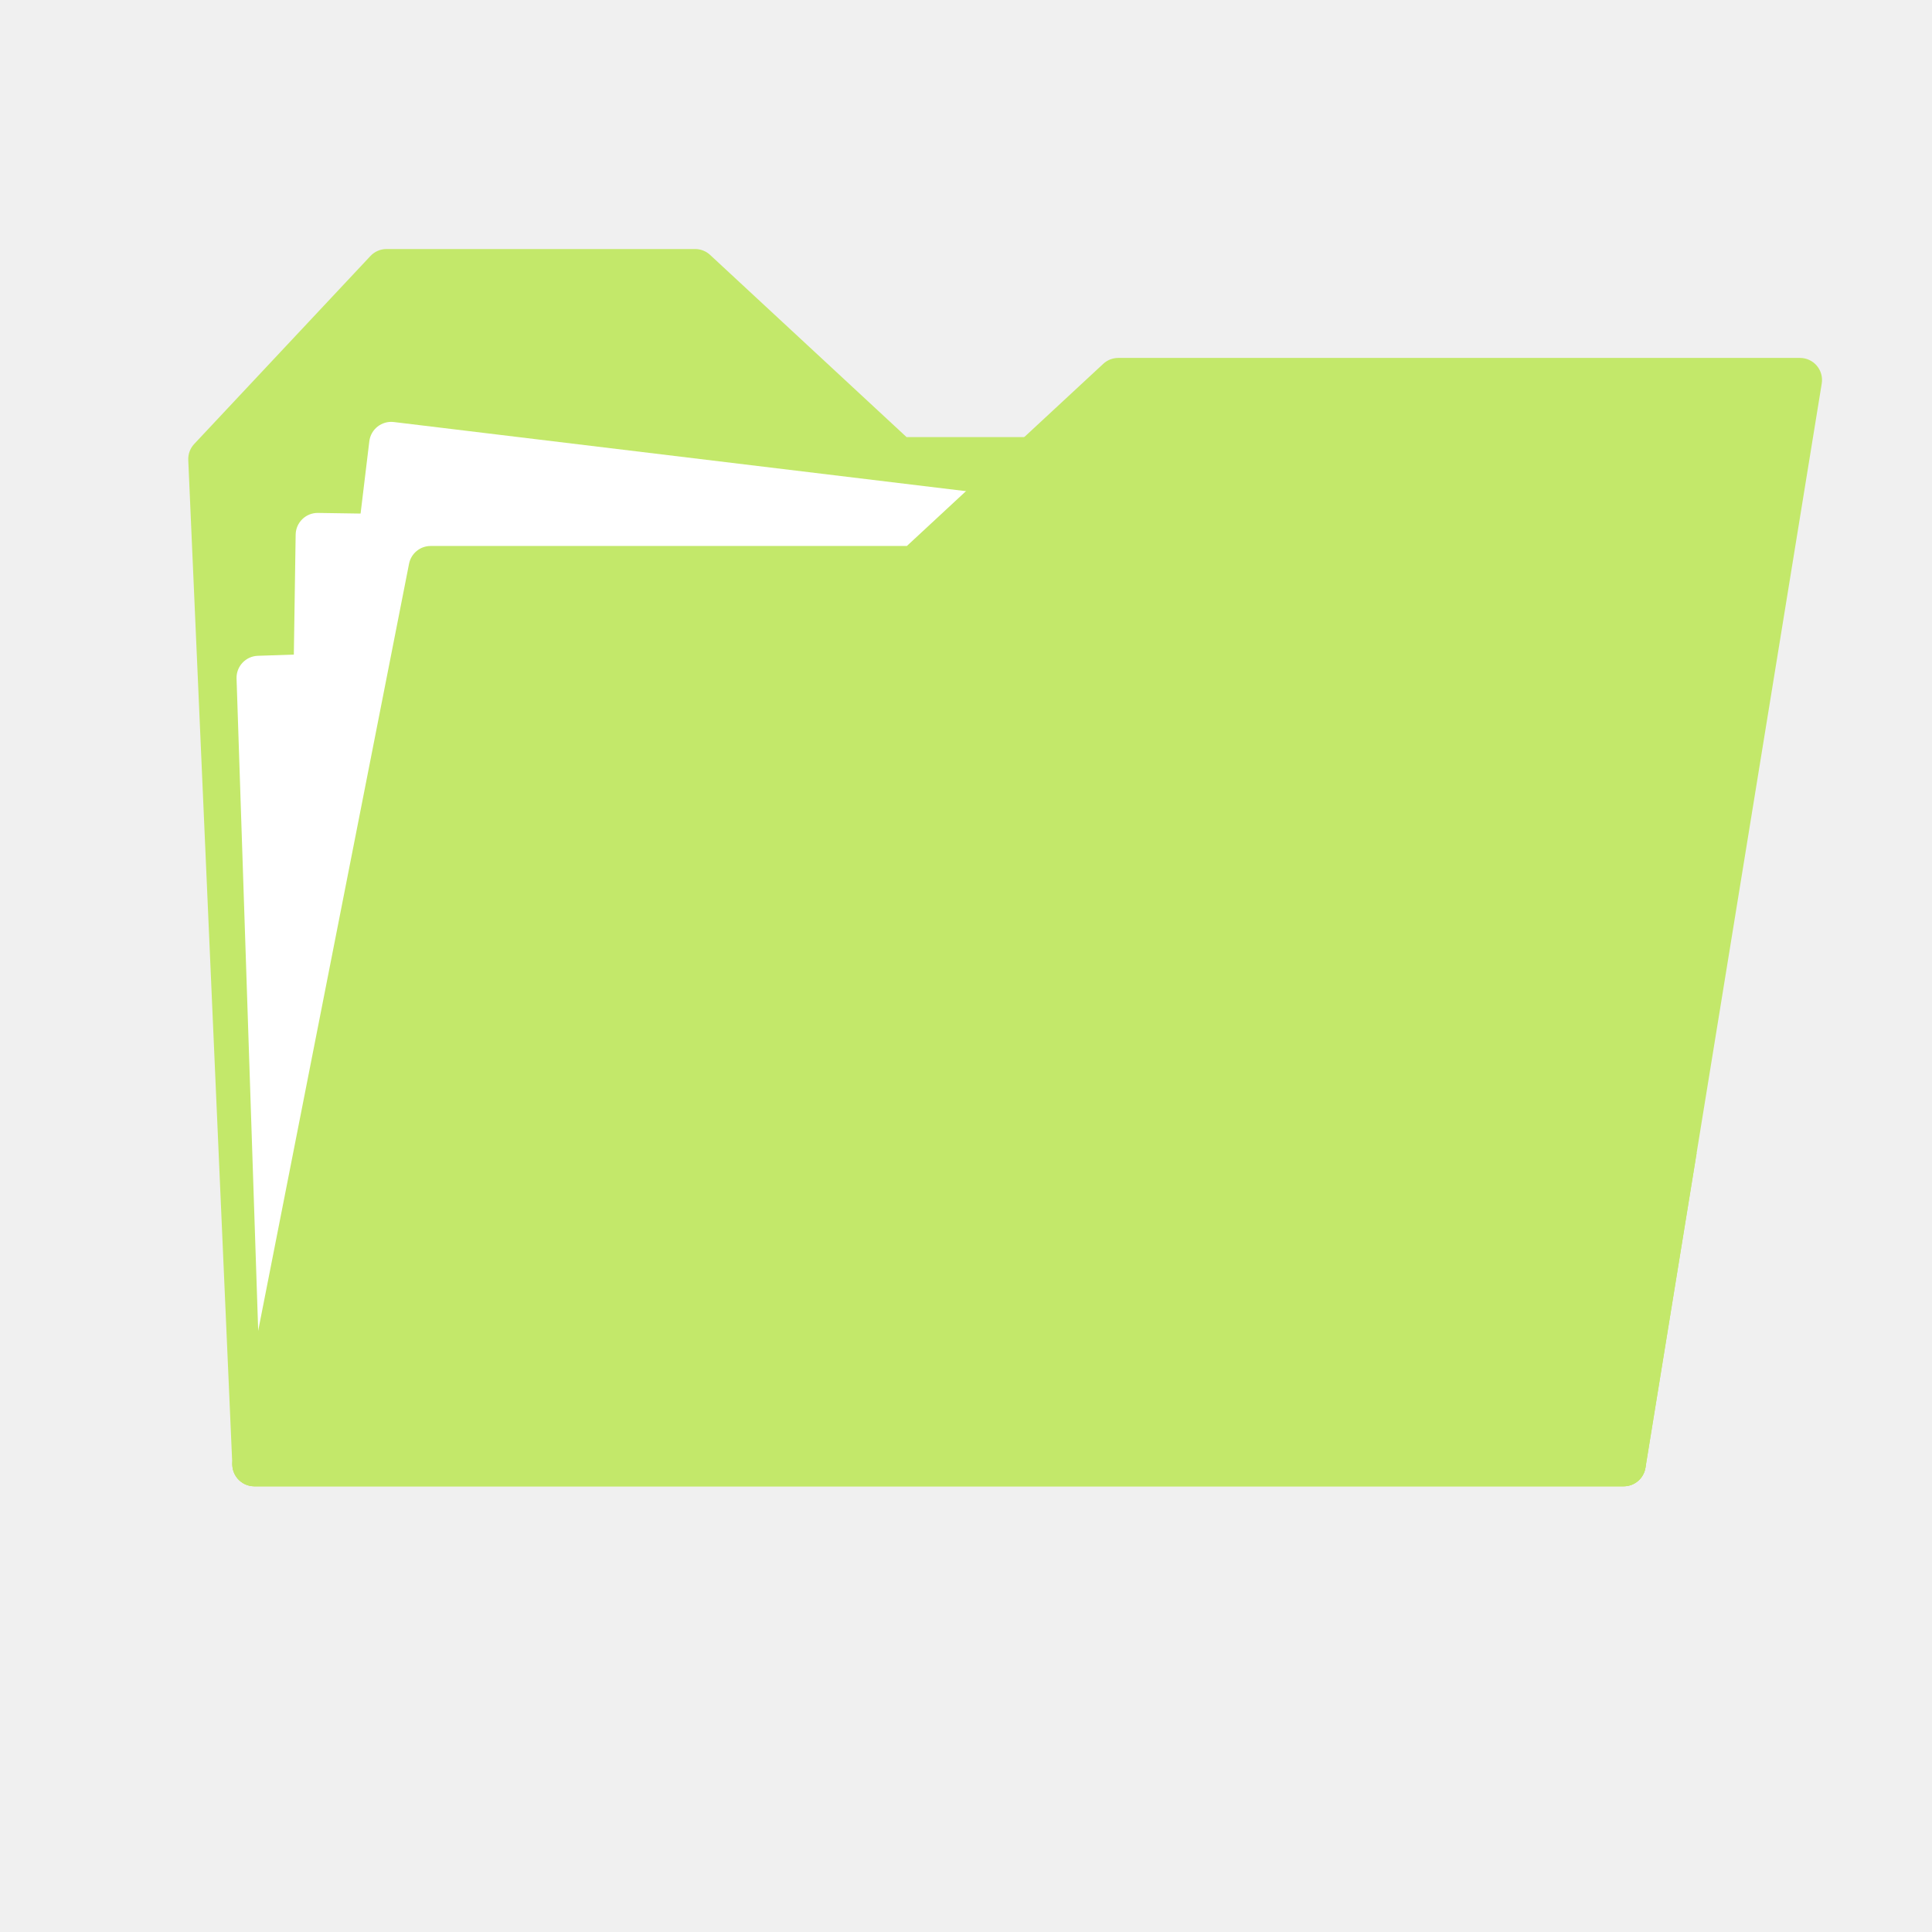
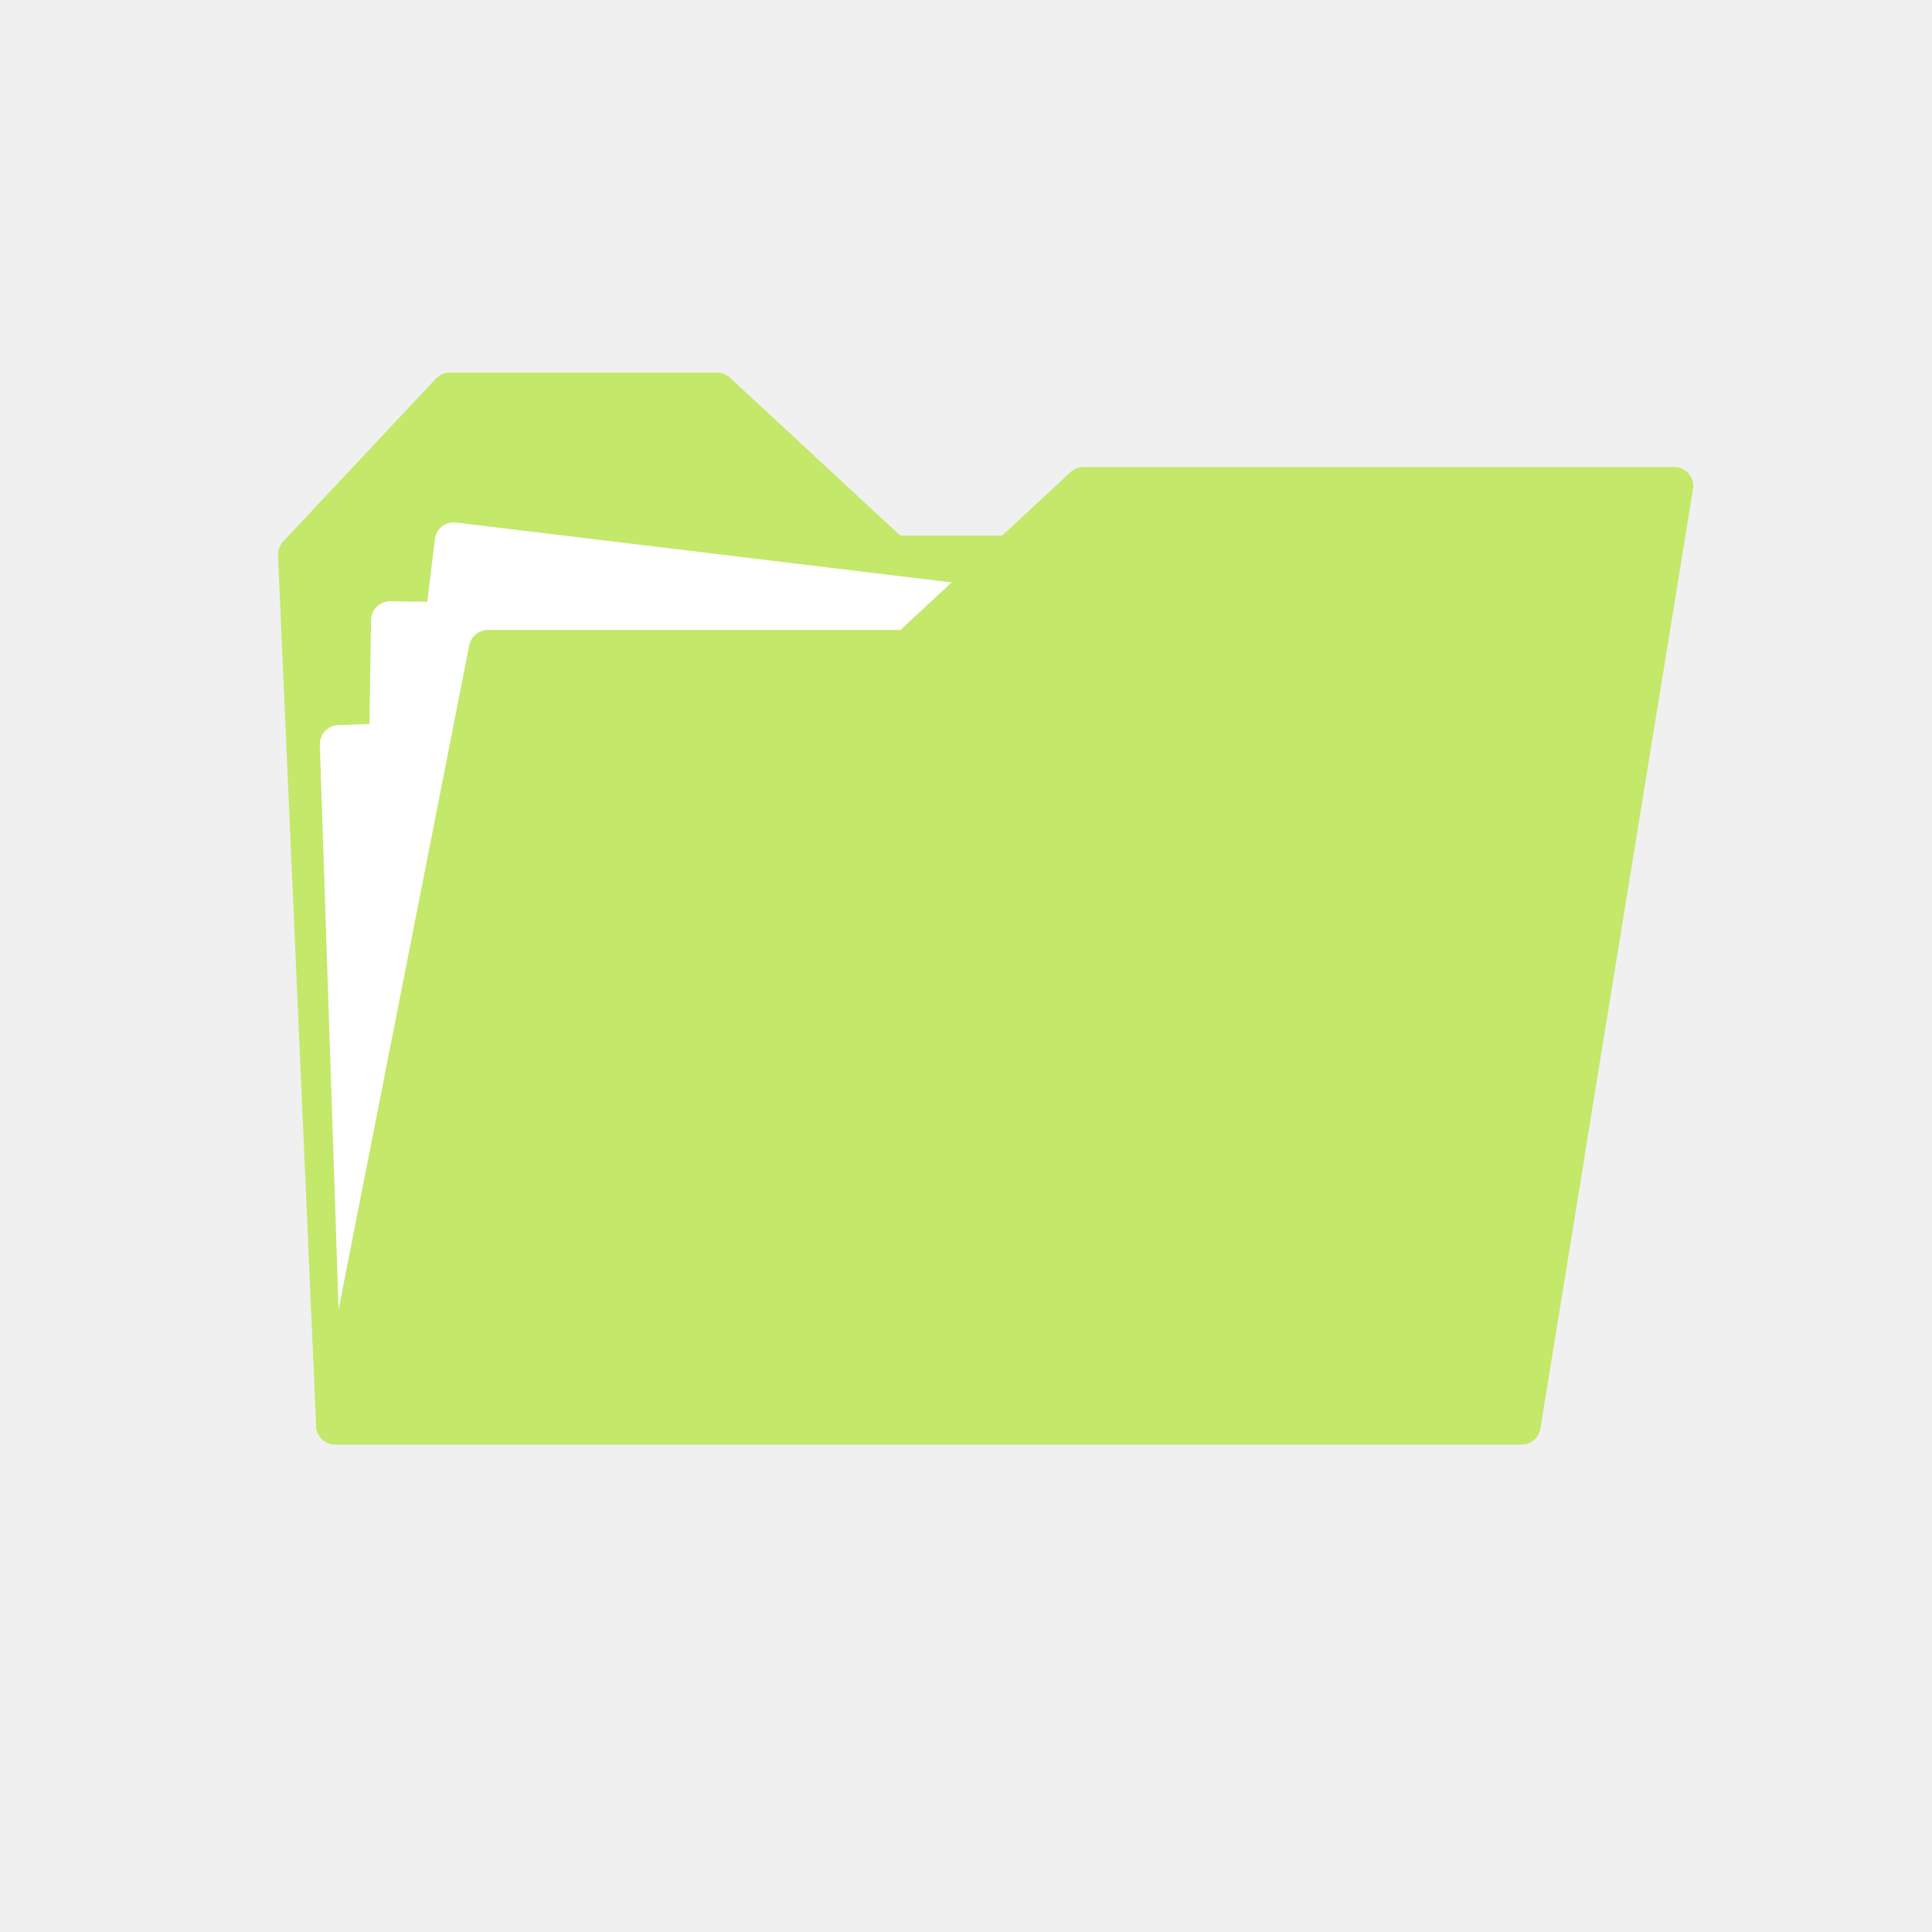
<svg xmlns="http://www.w3.org/2000/svg" version="1.1" x="0px" y="0px" width="200px" height="200px" viewBox="0 0 200 200" enable-background="new 0 0 200 200" xml:space="preserve">
  <g id="Layer_3">
</g>
  <g id="Layer_1" display="none">
-     <g display="inline">
-       <path fill="#FF876F" d="M116.465,36.014c0.215,6.435-4.504,11.583-12.012,11.583c-6.649,0-11.368-5.149-11.368-11.583    c0-6.648,4.934-11.796,11.797-11.796C111.961,24.218,116.465,29.366,116.465,36.014z M95.445,169V65.186h18.875V169H95.445z" />
-     </g>
+     <path display="inline" fill="#FF876F" d="M95.445,169V65.186h18.875V169H95.445z" />
+     <rect x="95.445" y="28.334" display="inline" fill="#FF876F" width="19.222" height="19.667" />
  </g>
  <g id="Layer_2" display="none">
    <g display="inline">
      <g>
-         <path fill="#97CED5" d="M118.24,124.74H85.231v-15.051H19.844v44.94c0,4.192,3.396,7.583,7.588,7.583h148.592     c4.205,0,7.607-3.391,7.607-7.583v-44.94H118.24V124.74z" />
+         <polygon fill="#97CED5" points="118.24,124.74 85.231,124.74 85.231,109.689 19.844,109.689 19.844,162.213 27.432,162.213      183.631,162.213 183.631,154.63 183.631,109.689 118.24,109.689    " />
      </g>
      <g>
-         <path fill="#97CED5" d="M176.023,57.183H125.07c0,0,0-13.647,0-16.485c0-2.826-1.826-2.485-1.826-2.485H75.728     c0,0-2.006,0.237-2.006,2.57c0,2.333,0,16.394,0,16.394h-46.29c-4.191,0.006-7.588,3.391-7.588,7.602v33.857h163.787V64.779     C183.631,60.568,180.222,57.183,176.023,57.183z M81.502,57.183V43.949h35.802v13.234H81.502z" />
+         <path fill="#97CED5" d="M176.023,57.183H125.07c0,0,0-13.647,0-16.485c0-2.826-1.826-2.485-1.826-2.485H75.728     c0,0-2.006,0.237-2.006,2.57c0,2.333,0,16.394,0,16.394l-53.878,0.49v7.112v33.857h163.787V57.334L176.023,57.183z      M81.502,57.183V43.949h35.802v13.234H81.502z" />
      </g>
      <g>
        <rect x="90.896" y="109.695" fill="#97CED5" width="21.692" height="9.862" />
      </g>
    </g>
  </g>
  <g id="Layer_4" display="none">
-     <g display="inline">
-       <g>
-         <path fill="#948CFA" d="M57.366,113.158v23.087c0,0,19.58,21.648,47.126,21.648c34.646,0,47.116-21.648,47.116-21.648V111.2     l-40.677,23.773c-2.906,1.698-6.494,1.817-9.505,0.306L57.366,113.158z" />
-         <path fill="#948CFA" d="M105.505,85.678c-5.08,0-10.146-1.063-12.881-3.267L43.712,99.351l58.044,29.055     c3.001,1.502,6.574,1.388,9.459-0.311l67.634-39.426c3.157-1.838,5.049-5.26,4.944-8.913c-0.109-3.652-2.232-6.944-5.49-8.578     l-70.048-35.052c-3.002-1.503-6.56-1.388-9.46,0.306L31.163,75.853c-3.157,1.839-5.05,5.261-4.94,8.913     c0.121,3.647,2.229,6.939,5.496,8.578l-0.15,35.793c-3.498,1.227-6.002,4.578-6.002,8.481c0,2.896,1.368,5.472,3.501,7.136     c-0.675,4.939-2.981,8.497-5.711,11.042c-2.184,2.03-3.342,4.941-3.15,7.926c0.19,2.976,1.708,5.722,4.143,7.456l1.242,0.893     c2.3,1.642,5.196,2.233,7.962,1.602c2.765-0.637,5.13-2.389,6.507-4.85c4.76-8.508,2.455-19.555,0.877-24.852     c1.627-1.623,2.64-3.877,2.64-6.353c0-3.888-2.475-7.209-5.937-8.462l0.145-34.18l53.093-18.387     c0.461-2.25,2.735-4.324,2.735-4.324c-0.174,0.612,0.17,8.026,11.4,8.026c6.453,0,11.673-2.059,11.673-6.267     c0-0.768-0.18-1.604-0.517-2.466c1.818,2.235,2.901,4.759,2.901,6.829C119.083,83.283,112.999,85.678,105.505,85.678z" />
-       </g>
-     </g>
+     <path display="inline" fill="#948CFA" d="M57.366,113.158v23.087c0,0,19.58,21.648,47.126,21.648   c34.646,0,47.116-21.648,47.116-21.648V111.2l-40.677,23.773c-2.906,1.698-6.494,1.817-9.505,0.306L57.366,113.158z" />
+     <path display="inline" fill="#948CFA" d="M178.304,71.178l-70.048-35.052L104.487,34L31.163,75.853l-12.496,7.481l13.052,10.009   l-0.15,35.793c-3.498,1.227-6.002,4.578-6.002,8.481c0,2.896,1.368,5.472,3.501,7.136c-0.675,4.939-2.981,8.497-5.711,11.042   c-2.184,2.03-3.342,4.941-3.15,7.926c0.19,2.976,1.708,5.722,4.143,7.456l1.242,0.893c2.3,1.642,5.196,2.233,7.962,1.602   c2.765-0.637,5.13-2.389,6.507-4.85c4.76-8.508,2.455-19.555,0.877-24.852c1.627-1.623,2.64-3.877,2.64-6.353   c0-3.888-2.475-7.209-5.937-8.462l0.145-34.18l53.093-18.387c0.461-2.25,2.735-4.324,2.735-4.324   c-0.174,0.612,0.17,8.026,11.4,8.026c6.453,0,11.673-2.059,11.673-6.267c0-0.768-0.18-1.604-0.517-2.466   c1.818,2.235,2.901,4.759,2.901,6.829c0.011,4.896-6.073,7.291-13.567,7.291c-5.08,0-10.146-1.063-12.881-3.267L43.712,99.351   l61.045,30.557c3.001,1.502,0.688,1.584,3.573-0.114L193,79" />
  </g>
  <g id="Layer_6" display="none">
-     <path display="inline" fill="#FEC367" stroke="#FFFFFF" stroke-miterlimit="10" d="M163.562,161.906   c0,6.769-5.408,12.256-12.079,12.256H54.237c-6.671,0-12.08-5.487-12.08-12.256V40.471c0-6.769,5.408-12.255,12.08-12.255h97.245   c6.671,0,12.079,5.487,12.079,12.255V161.906z" />
+     <rect x="46.212" y="40.579" display="inline" fill="#FEC367" stroke="#FFFFFF" stroke-miterlimit="10" width="126.351" height="134.797" />
  </g>
  <g id="Layer_5" display="none">
-     <path display="inline" fill="#FFFFFF" stroke="#FEC367" stroke-miterlimit="10" d="M110.612,79.242   c0,1.461,1.183,2.647,2.646,2.647h26.476c1.464,0,2.646-1.186,2.646-2.647c0-1.462-1.183-2.648-2.646-2.648h-26.476   C111.795,76.594,110.612,77.78,110.612,79.242z" />
-     <path display="inline" fill="#FFFFFF" stroke="#FEC367" stroke-miterlimit="10" d="M126.496,95.127   c0,1.461,1.185,2.647,2.648,2.647h15.885c1.464,0,2.647-1.187,2.647-2.647c0-1.461-1.184-2.647-2.647-2.647h-15.885   C127.681,92.479,126.496,93.666,126.496,95.127z" />
-     <path display="inline" fill="#FFFFFF" stroke="#FEC367" stroke-miterlimit="10" d="M123.85,66.004c1.463,0,2.646-1.186,2.646-2.647   s-1.184-2.647-2.646-2.647h-5.296c-1.464,0-2.646,1.186-2.646,2.647s1.183,2.647,2.646,2.647H123.85z" />
-     <path display="inline" fill="#FFFFFF" stroke="#FEC367" stroke-miterlimit="10" d="M92.08,92.479c-1.464,0-2.648,1.186-2.648,2.647   c0,1.461,1.184,2.646,2.648,2.646h26.474c1.464,0,2.647-1.186,2.647-2.646c0-1.461-1.184-2.647-2.647-2.647H92.08z" />
-     <path display="inline" fill="#FFFFFF" stroke="#FEC367" stroke-miterlimit="10" d="M65.605,81.889h37.063   c1.464,0,2.648-1.186,2.648-2.647c0-1.462-1.185-2.648-2.648-2.648H65.605c-1.464,0-2.648,1.186-2.648,2.648   C62.958,80.703,64.141,81.889,65.605,81.889z" />
-     <path display="inline" fill="#FFFFFF" stroke="#FEC367" stroke-miterlimit="10" d="M65.605,66.004h10.589   c1.464,0,2.647-1.186,2.647-2.647s-1.183-2.647-2.647-2.647H65.605c-1.464,0-2.648,1.186-2.648,2.647S64.141,66.004,65.605,66.004z   " />
-     <path display="inline" fill="#FFFFFF" stroke="#FEC367" stroke-miterlimit="10" d="M107.965,60.709h-21.18   c-1.463,0-2.648,1.187-2.648,2.647c0,1.461,1.185,2.647,2.648,2.647h21.18c1.464,0,2.647-1.186,2.647-2.647   C110.612,61.896,109.429,60.709,107.965,60.709z" />
    <path display="inline" fill="#FFFFFF" stroke="#FEC367" stroke-miterlimit="10" d="M152.972,133.011   c0-8.761-7.126-15.885-15.886-15.885c-8.761,0-15.885,7.124-15.885,15.885c0,8.76,7.124,15.884,15.885,15.884   C145.846,148.895,152.972,141.771,152.972,133.011z M137.086,143.6c-5.841,0-10.591-4.749-10.591-10.589   c0-5.841,4.75-10.59,10.591-10.59c5.84,0,10.59,4.749,10.59,10.59C147.676,138.851,142.926,143.6,137.086,143.6z" />
-     <path display="inline" fill="#FFFFFF" stroke="#FEC367" stroke-miterlimit="10" d="M132.309,151.92   c-1.264-0.73-2.884-0.296-3.617,0.97l-5.7,9.877l-0.904-1.365c-0.458-0.697-1.219-1.137-2.051-1.184l-1.636-0.098l5.796-10.034   c0.731-1.266,0.297-2.886-0.969-3.616c-1.266-0.734-2.885-0.299-3.619,0.968l-7.935,13.744c-0.458,0.794-0.471,1.771-0.037,2.577   c0.435,0.809,1.254,1.335,2.174,1.389l4.588,0.273l2.532,3.837c0.491,0.745,1.322,1.189,2.209,1.189h0.082   c0.913-0.029,1.753-0.53,2.214-1.324l7.845-13.587C134.011,154.271,133.576,152.65,132.309,151.92z" />
-     <path display="inline" fill="#FFFFFF" stroke="#FEC367" stroke-miterlimit="10" d="M153.268,147.22   c-0.734-1.268-2.357-1.702-3.617-0.968c-1.268,0.729-1.702,2.35-0.972,3.615l5.727,9.909l-1.636,0.099   c-0.831,0.05-1.591,0.489-2.052,1.184l-0.901,1.365l-5.671-9.827c-0.735-1.266-2.355-1.7-3.619-0.97   c-1.266,0.731-1.698,2.352-0.968,3.617l7.815,13.536c0.46,0.795,1.3,1.295,2.213,1.324h0.083c0.884,0,1.718-0.444,2.21-1.189   l2.531-3.833l4.586-0.277c0.918-0.054,1.738-0.58,2.172-1.388c0.436-0.807,0.418-1.783-0.036-2.578L153.268,147.22z" />
-     <path display="inline" fill="#FFFFFF" stroke="#FEC367" stroke-miterlimit="10" d="M65.605,97.774H81.49   c1.464,0,2.647-1.187,2.647-2.647c0-1.461-1.183-2.647-2.647-2.647H65.605c-1.464,0-2.648,1.186-2.648,2.647   C62.958,96.588,64.141,97.774,65.605,97.774z" />
-     <path display="inline" fill="#FFFFFF" stroke="#FEC367" stroke-miterlimit="10" d="M65.605,113.658h31.77   c1.464,0,2.647-1.185,2.647-2.647c0-1.46-1.184-2.647-2.647-2.647h-31.77c-1.464,0-2.648,1.188-2.648,2.647   C62.958,112.474,64.141,113.658,65.605,113.658z" />
-     <path display="inline" fill="#FFFFFF" stroke="#FEC367" stroke-miterlimit="10" d="M65.885,146.612   c0.652,1.307,2.243,1.837,3.55,1.186c1.308-0.654,1.84-2.245,1.184-3.554c-2.621-5.241-3.208-9.942-1.578-12.583   c0.868-1.405,2.383-2.117,4.506-2.117c1.262,0,1.734,0.434,2.031,0.857c1.972,2.843,0.098,11.503-1.864,16.745   c-0.437,1.167,0,2.48,1.048,3.155c1.043,0.67,2.422,0.525,3.304-0.354c1.131-1.127,2.356-2.253,3.423-3.166v1.295   c0,1.069,0.644,2.035,1.634,2.443c0.99,0.412,2.126,0.186,2.886-0.572c1.21-1.206,2.612-2.391,3.794-3.242   c-0.033,0.065-0.064,0.129-0.096,0.189c-0.405,0.821-0.36,1.795,0.123,2.573c0.483,0.779,1.334,1.255,2.25,1.255h10.589   c1.464,0,2.647-1.186,2.647-2.646s-1.184-2.647-2.647-2.647h-6.891c0.214-1.261,0.162-2.541-0.477-3.574   c-0.674-1.093-1.85-1.721-3.221-1.721c-1.637,0-3.562,0.995-5.319,2.229c-0.136-1.155-0.818-2.105-1.856-2.534   c-0.707-0.291-1.618-0.673-3.828,0.654c0.871-4.562,1.125-9.819-1.146-13.098c-0.993-1.432-2.904-3.137-6.383-3.137   c-3.966,0-7.167,1.644-9.012,4.631C61.896,133.152,62.386,139.614,65.885,146.612z" />
-     <path display="inline" fill="#FFFFFF" stroke="#FEC367" stroke-miterlimit="10" d="M137.087,111.011   c0-1.46-1.184-2.647-2.647-2.647h-26.475c-1.464,0-2.646,1.188-2.646,2.647c0,1.463,1.183,2.647,2.646,2.647h26.475   C135.903,113.658,137.087,112.474,137.087,111.011z" />
+     <path display="inline" fill="#FFFFFF" stroke="#FEC367" stroke-miterlimit="10" d="M70.619,144.244   c-2.621-5.241-3.208-9.942-1.578-12.583c0.868-1.405,2.383-2.117,4.506-2.117c1.262,0,1.734,0.434,2.031,0.857   c1.972,2.843,0.098,11.503-1.864,16.745c-0.437,1.167,0,2.48,1.048,3.155c1.043,0.67,2.422,0.525,3.304-0.354   c1.131-1.127,2.356-2.253,3.423-3.166v1.295c0,1.069,0.644,2.035,1.634,2.443c0.99,0.412,2.126,0.186,2.886-0.572   c1.21-1.206,2.612-2.391,3.794-3.242c-0.033,0.065-0.064,0.129-0.096,0.189c-0.405,0.821-0.36,1.795,0.123,2.573   c0.483,0.779,1.334,1.255,2.25,1.255h11.976v-2.556v-2.272l-8.277-0.466c0.214-1.261,0.162-2.541-0.477-3.574   c-0.674-1.093-1.85-1.721-3.221-1.721c-1.637,0-3.562,0.995-5.319,2.229c-0.136-1.155-0.818-2.105-1.856-2.534   c-0.707-0.291-1.618-0.673-3.828,0.654c0.871-4.562,1.125-9.819-1.146-13.098c-0.993-1.432-2.904-3.137-6.383-3.137   c-3.966,0-7.167,1.644-9.012,4.631c-2.64,4.272-2.15,10.734,1.35,17.732" />
+     <rect x="64.209" y="63.551" display="inline" fill="#FFFFFF" stroke="#FEC367" stroke-miterlimit="10" width="31.184" height="3.801" />
+     <rect x="99.344" y="63.551" display="inline" fill="#FFFFFF" stroke="#FEC367" stroke-miterlimit="10" width="24.486" height="3.801" />
+     <rect x="126.96" y="63.551" display="inline" fill="#FFFFFF" stroke="#FEC367" stroke-miterlimit="10" width="18.77" height="3.801" />
+     <rect x="64.209" y="78.247" display="inline" fill="#FFFFFF" stroke="#FEC367" stroke-miterlimit="10" width="21.28" height="3.801" />
+     <rect x="87.608" y="78.247" display="inline" fill="#FFFFFF" stroke="#FEC367" stroke-miterlimit="10" width="39.19" height="3.801" />
+     <rect x="130.529" y="78.247" display="inline" fill="#FFFFFF" stroke="#FEC367" stroke-miterlimit="10" width="17.147" height="3.801" />
+     <rect x="115.865" y="107.978" display="inline" fill="#FFFFFF" stroke="#FEC367" stroke-miterlimit="10" width="31.185" height="3.801" />
+     <rect x="87.429" y="107.978" display="inline" fill="#FFFFFF" stroke="#FEC367" stroke-miterlimit="10" width="24.486" height="3.801" />
+     <rect x="65.529" y="107.978" display="inline" fill="#FFFFFF" stroke="#FEC367" stroke-miterlimit="10" width="18.77" height="3.801" />
+     <rect x="125.77" y="93.281" display="inline" fill="#FFFFFF" stroke="#FEC367" stroke-miterlimit="10" width="21.28" height="3.802" />
+     <rect x="84.461" y="93.281" display="inline" fill="#FFFFFF" stroke="#FEC367" stroke-miterlimit="10" width="39.189" height="3.802" />
+     <rect x="63.582" y="93.281" display="inline" fill="#FFFFFF" stroke="#FEC367" stroke-miterlimit="10" width="17.147" height="3.802" />
+     <polyline display="inline" fill="#FEC367" stroke="#FFFFFF" stroke-width="4" stroke-miterlimit="10" points="122.478,148.396    113.667,162.001 120.5,162.834 122.478,167.334 131.457,153.001  " />
+     <polyline display="inline" fill="#FEC367" stroke="#FFFFFF" stroke-width="4" stroke-miterlimit="10" points="142.014,154.185    149.927,168.33 153.855,162.678 158.758,163.031 150.279,148.396  " />
  </g>
  <g id="Layer_7" display="none">
-     <g display="inline">
-       <path fill="#91FAC8" d="M179.477,124.475c0,9.434-7.648,17.082-17.082,17.082H35.713c-9.434,0-17.081-7.648-17.081-17.082V46.188    c0-9.433,7.647-17.081,17.081-17.081h126.682c9.434,0,17.082,7.647,17.082,17.081V124.475z" />
-       <path fill="#91FAC8" d="M149.585,164.332c0,4.715-3.824,8.539-8.541,8.539H58.487c-4.717,0-8.54-3.824-8.54-8.539l0,0    c0-4.719,3.823-8.543,8.54-8.543h82.557C145.761,155.789,149.585,159.613,149.585,164.332L149.585,164.332z" />
-       <rect x="75.568" y="140.133" fill="#91FAC8" width="51.242" height="22.774" />
-       <rect x="32.866" y="46.188" fill="#FFFFFF" width="130.954" height="76.863" />
-     </g>
+     <rect x="23.771" y="45.351" display="inline" fill="#91FAC8" width="152.026" height="94.782" />
+     <rect x="74.856" y="140.133" display="inline" fill="#91FAC8" width="51.242" height="22.774" />
+     <rect x="33.578" y="55.648" display="inline" fill="#FFFFFF" width="130.954" height="76.863" />
+     <rect x="57.176" y="159.878" display="inline" fill="#91FAC8" width="88.852" height="13.852" />
  </g>
  <g id="Layer_8" display="none">
    <g display="inline">
      <path fill="#EEF1A0" d="M107.33,22.406l-4.024,5.934c28.537,3.627,52.584,30.344,52.584,59.853    c0,31.999-29.496,58.037-61.494,58.037c-21.808,0-40.837-12.096-50.752-29.923l-3.918,5.779    c11.954,18.473,47.896,38.806,79.146,25.968c32.99-13.553,41.535-42.15,42.737-54.392    C164.788,61.267,138.132,28.452,107.33,22.406z" />
    </g>
    <ellipse transform="matrix(0.9992 0.04 -0.04 0.9992 3.6013 -3.7443)" display="inline" fill="#EEF1A0" cx="95.443" cy="88.194" rx="48.378" ry="47.328" />
    <g display="inline">
      <path fill="#FFFFFF" d="M100.859,41.166l-6.417,3.898L93.93,57.892l3.448,4.422l6.175,5.31l8.831-1.595l7.078,2.231l2.062,8.258    l1.614,9.409c0,0-3.349,4.148-2.996,5.33c0.35,1.184,5.212,8.998,5.212,8.998l2.905,6.957l7.946,0.317l4.637-2.777    c1.704-4.53,2.728-9.319,2.931-14.406C144.777,65.22,126.083,43.704,100.859,41.166z" />
      <path fill="#FFFFFF" d="M78.711,117.658l6.14,0.245l-0.651-5.672l-5.16-2.845l10.091,0.403l5.579-5.826l-9.943-2.279l0.344-8.584    l-5.221,2.371l-7.492-6.749l-3.261,4.599l-2.368,15.251l-4.063-8.238L56.522,98.4l-5.843-4.971l3.295-5.469l10.667-3.039    l5.05-5.437l-1.908-7.202l-5.842,3.28l-3.95-0.158l-7.018-0.282l-2.782,3.001c-0.598,2.682-0.982,5.517-1.095,8.356    c-0.685,17.113,8.008,32.51,21.593,41.368l3.226-5.045L78.711,117.658z" />
    </g>
    <path display="inline" fill="#EEF1A0" d="M147.081,166.331c0,4.459-3.615,8.074-8.074,8.074H60.561   c-4.459,0-8.074-3.615-8.074-8.074l0,0c0-4.46,3.615-8.074,8.074-8.074h78.446C143.466,158.257,147.081,161.871,147.081,166.331   L147.081,166.331z" />
  </g>
  <g id="Layer_9" display="none">
    <path display="inline" fill="#F1A0D3" d="M160.246,170.689c0,0-1.016-4.727-1.413-5.296c-7.297-10.465-15.043-19.18-36.646-23.262   c-1.364-0.258-0.359-3.533-0.359-3.533c14.802,4.9,17.98-2.541,28.159-14.336c1.877-2.175-2.307-4.438-2.307-4.438   s-9.056,1.86-12.734-16.198c-1.396-6.856,6.739-17.087,4.945-30.197c-1.794-13.109-7.333-51.912-37.544-50.941   c-30.21,0.97-39.592,31.392-40.492,43.218c-0.9,11.826,0.453,29.963,4.507,35.17c0,0-4.239,14.782-7.356,16.583   c-3.117,1.801-9.946,2.53-8.178,6.8c3.88,9.367,17.583,16.216,22.885,15.396c5.303-0.819,5.303-0.819,5.303-0.819v3.223   c0,0-37.541,6.361-39.8,28.631H160.246z" />
  </g>
  <g id="Layer_10" display="none">
    <circle display="inline" fill="#F1A0D3" cx="104.176" cy="77.783" r="41.554" />
  </g>
  <g id="Layer_11">
-     <path fill="#C3E86A" d="M165.799,47.429c-0.053-1.221-1.059-2.183-2.279-2.183H93.844L73.511,26.389   c-0.421-0.392-0.975-0.61-1.55-0.61H40.014c-0.631,0-1.233,0.262-1.665,0.721L20.104,45.962c-0.42,0.449-0.642,1.047-0.615,1.661   l4.563,104.057c0.053,1.219,1.058,2.181,2.278,2.181h141.75c0.623,0,1.219-0.255,1.65-0.703c0.43-0.45,0.656-1.056,0.631-1.678   L165.799,47.429z" />
-     <path fill="#FFFFFF" d="M159.549,63.478l-132.856,4.41c-1.259,0.042-2.247,1.096-2.205,2.355l2.593,78.133   c0.042,1.26,1.096,2.246,2.356,2.204l132.856-4.408c1.26-0.042,2.246-1.097,2.203-2.356l-2.592-78.132   C161.861,64.424,160.809,63.437,159.549,63.478z" />
-     <path fill="#FFFFFF" d="M165.836,55.114L32.922,53.098c-1.261-0.02-2.296,0.985-2.316,2.246L29.42,133.51   c-0.019,1.263,0.987,2.299,2.247,2.316l132.913,2.018c1.26,0.02,2.297-0.986,2.316-2.246l1.186-78.167   C168.1,56.169,167.096,55.133,165.836,55.114z" />
-     <path fill="#FFFFFF" d="M172.74,59.634L40.771,43.689c-1.251-0.151-2.388,0.741-2.539,1.991l-9.378,77.611   c-0.151,1.251,0.741,2.387,1.991,2.54l131.969,15.944c1.25,0.151,2.387-0.74,2.541-1.991l9.377-77.611   C174.883,60.924,173.99,59.786,172.74,59.634z" />
-     <path fill="#C3E86A" d="M188.072,37.855c-0.434-0.51-1.068-0.802-1.738-0.802h-70.572c-0.574,0-1.129,0.216-1.551,0.608   L93.879,56.519H44.583c-1.09,0-2.028,0.772-2.239,1.842l-18.25,92.779c-0.132,0.668,0.043,1.361,0.476,1.889   c0.434,0.526,1.08,0.832,1.762,0.832h141.75c1.119,0,2.072-0.811,2.254-1.915L188.586,39.7   C188.693,39.041,188.506,38.365,188.072,37.855z" />
+     <path fill="#C3E86A" d="M155.518,57.332c-0.045-1.057-0.917-1.891-1.974-1.891H93.188L75.574,39.106   c-0.365-0.339-0.845-0.528-1.343-0.528H46.558c-0.547,0-1.068,0.227-1.442,0.625L29.312,56.061   c-0.364,0.389-0.556,0.907-0.533,1.439l3.953,90.138c0.046,1.057,0.917,1.89,1.974,1.89h122.791c0.539,0,1.055-0.221,1.429-0.609   c0.373-0.39,0.569-0.914,0.547-1.453L155.518,57.332z" />
+     <path fill="#FFFFFF" d="M150.104,71.234l-115.086,3.82c-1.091,0.037-1.946,0.949-1.91,2.041l2.246,67.682   c0.036,1.092,0.95,1.946,2.041,1.909l115.085-3.818c1.092-0.036,1.946-0.949,1.908-2.041l-2.245-67.682   C152.106,72.054,151.194,71.199,150.104,71.234z" />
+     <path fill="#FFFFFF" d="M155.55,63.989L40.415,62.243c-1.092-0.017-1.989,0.853-2.006,1.946l-1.027,67.709   c-0.017,1.095,0.854,1.992,1.946,2.007l115.135,1.747c1.091,0.018,1.99-0.854,2.007-1.945l1.027-67.711   C157.511,64.903,156.642,64.006,155.55,63.989z" />
+     <path fill="#FFFFFF" d="M161.53,67.905L47.214,54.093c-1.084-0.131-2.068,0.642-2.2,1.725l-8.124,67.23   c-0.131,1.084,0.642,2.067,1.725,2.2l114.317,13.813c1.082,0.131,2.067-0.642,2.201-1.726l8.123-67.229   C163.387,69.022,162.613,68.036,161.53,67.905z" />
+     <path fill="#C3E86A" d="M174.813,49.039c-0.377-0.441-0.927-0.694-1.506-0.694h-61.134c-0.497,0-0.978,0.188-1.342,0.527   L93.218,65.207H50.516c-0.944,0-1.756,0.669-1.939,1.595l-15.81,80.369c-0.115,0.578,0.037,1.18,0.412,1.635   c0.376,0.456,0.936,0.722,1.526,0.722h122.791c0.969,0,1.794-0.702,1.951-1.659l15.81-97.231   C175.35,50.065,175.188,49.481,174.813,49.039z" />
    <g>
-       <path fill="#C3E86A" d="M24.571,153.028c0.433,0.526,1.079,0.832,1.761,0.832h141.75c1.119,0,2.072-0.811,2.254-1.915    l5.299-32.597L24.093,151.14C23.961,151.808,24.137,152.501,24.571,153.028z" />
+       <path fill="#C3E86A" d="M33.18,148.806c0.375,0.456,0.935,0.722,1.525,0.722h122.791c0.969,0,1.794-0.702,1.951-1.659    l4.591-28.236L32.767,147.171C32.652,147.749,32.804,148.351,33.18,148.806z" />
    </g>
  </g>
+   <g id="Layer_12" display="none">
+     <path display="inline" fill="#64AEFF" d="M80.591,52.63l45.612,0.077v4.141v4.692l-45.612-0.078 M127.307,65.878H78.033   c-21.879,15.958-39.536,69.251-39.536,90.729c0,0,31.353,4.394,65.502,4.394c34.147,0,60.5-6.878,60.5-6.878   C164.5,132.645,149.189,81.836,127.307,65.878z M78.033,48.214h49.273c0,0,18.493-14.828,12.368-22.384   c0,0-32.517,10.592-39.418,10.041c-6.9,0.552-32.916-12.145-32.916-12.145C58.509,31.177,78.033,48.214,78.033,48.214z" />
+   </g>
</svg>
